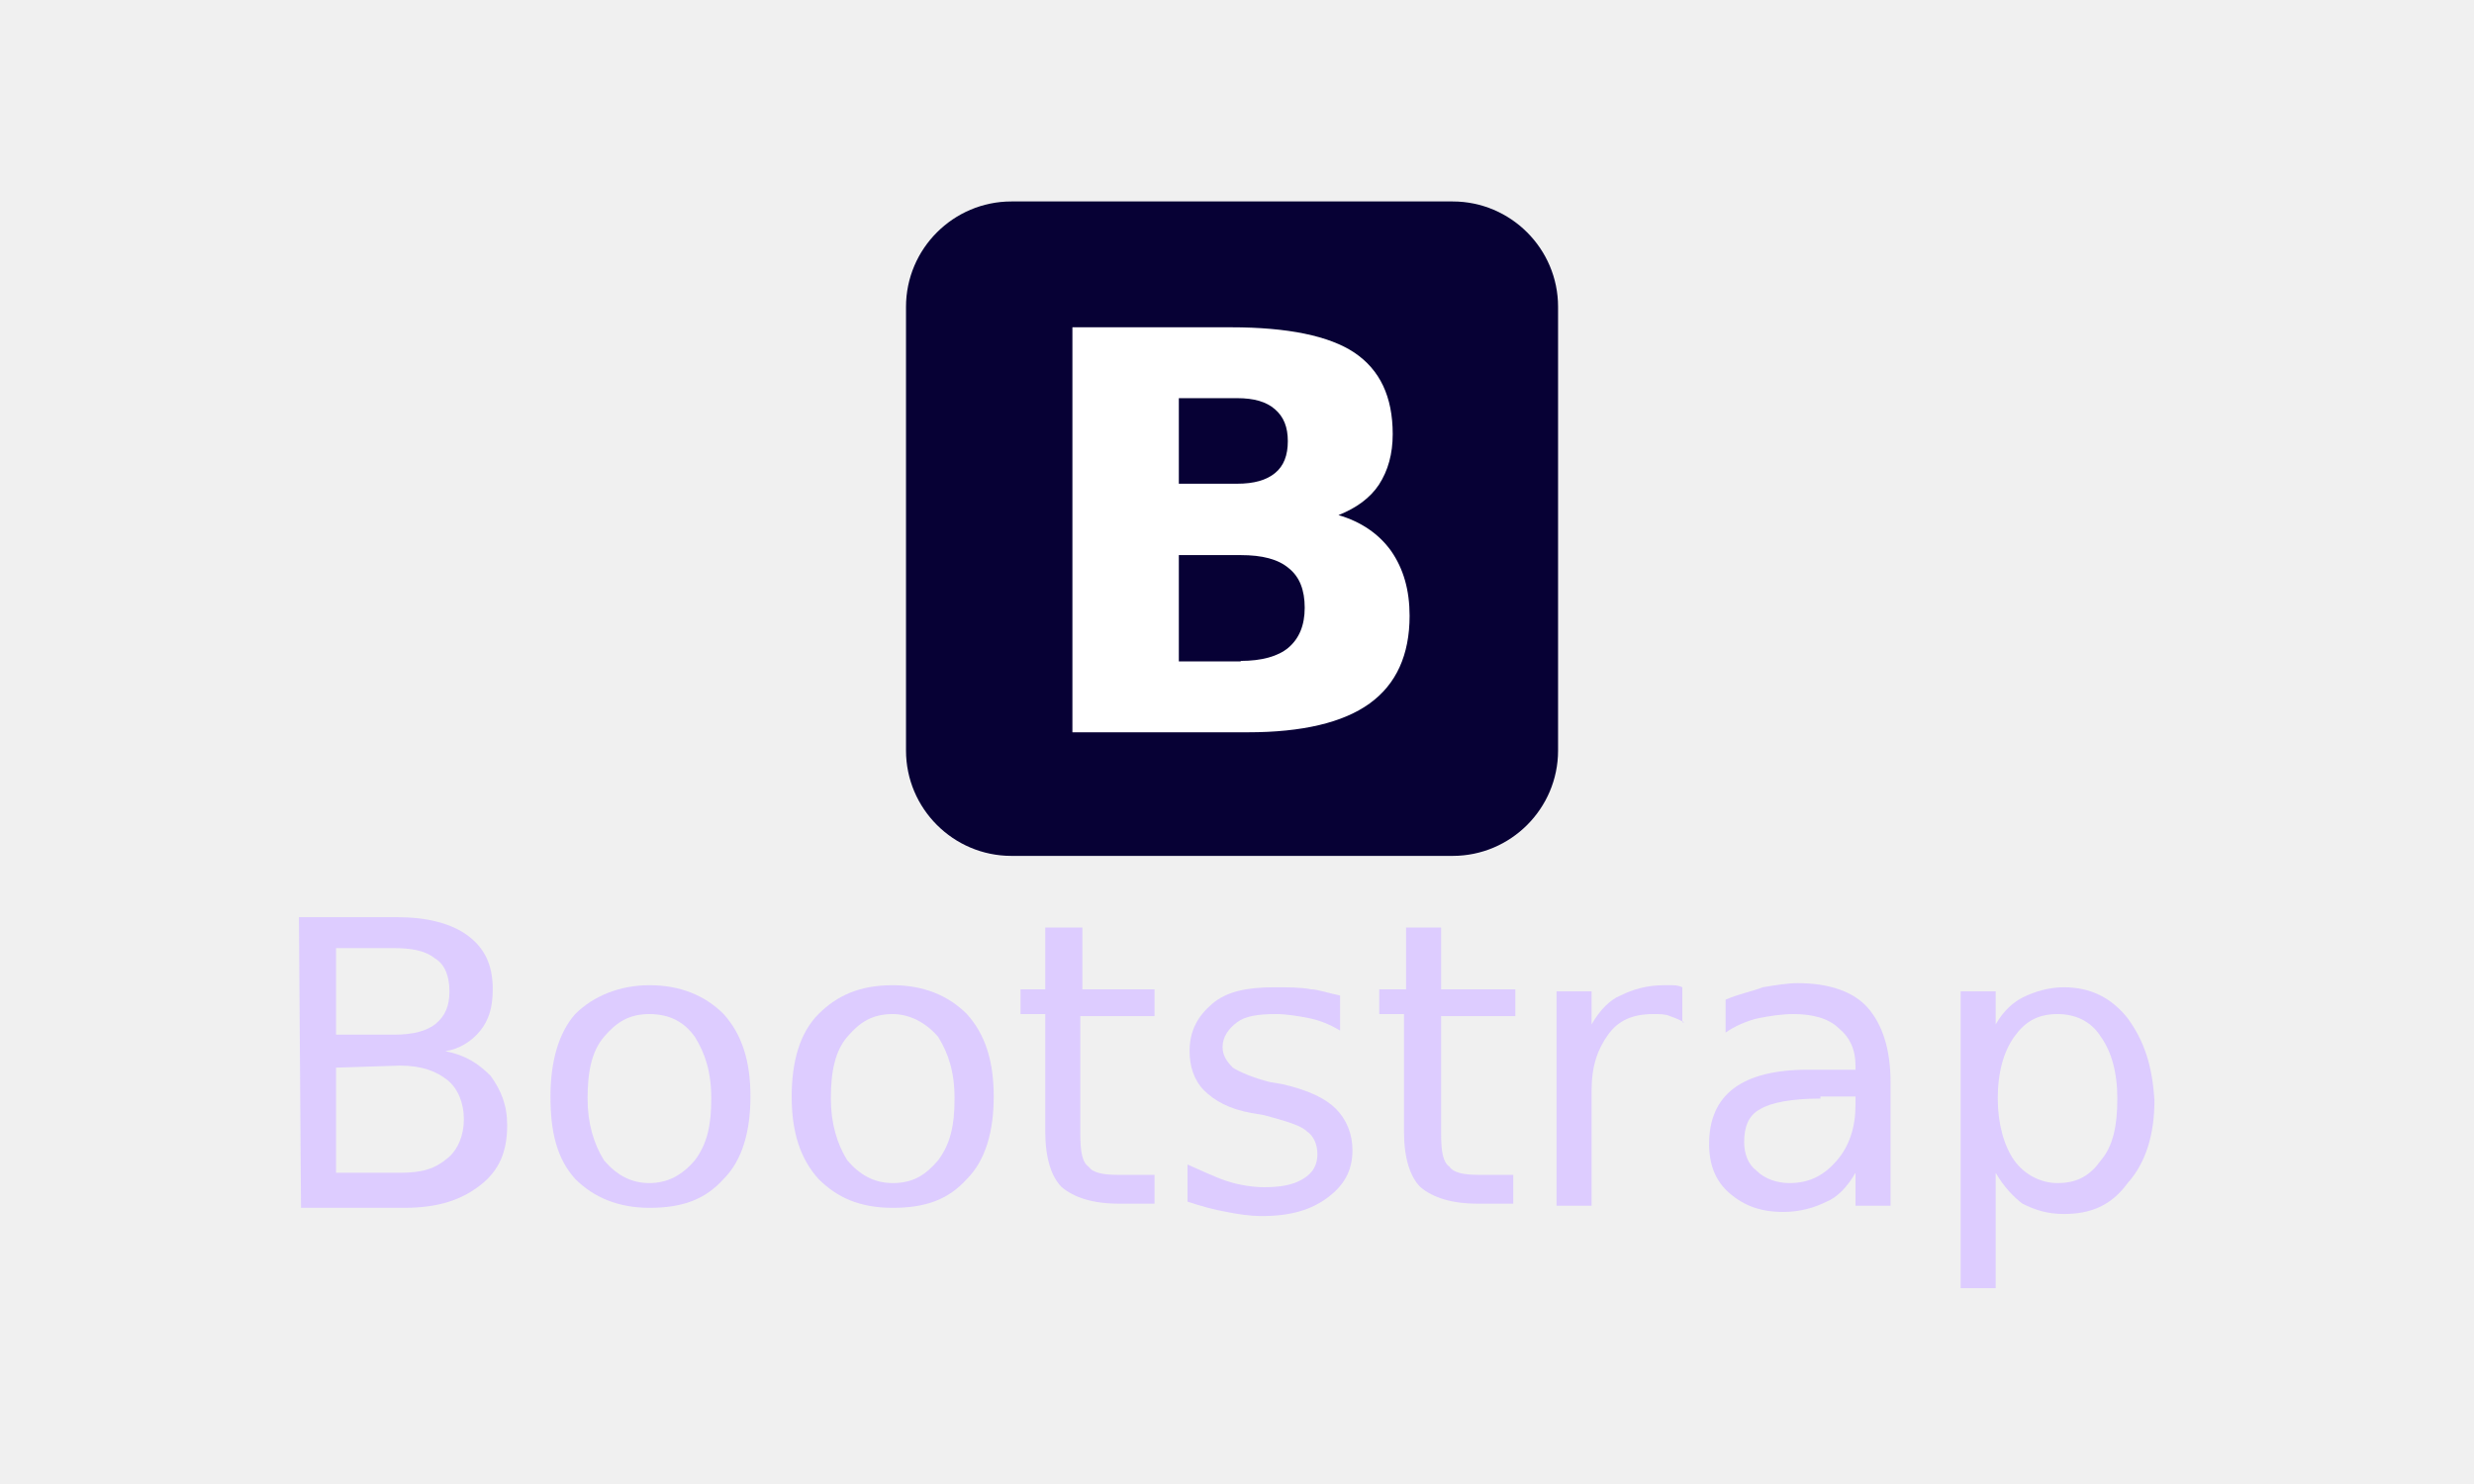
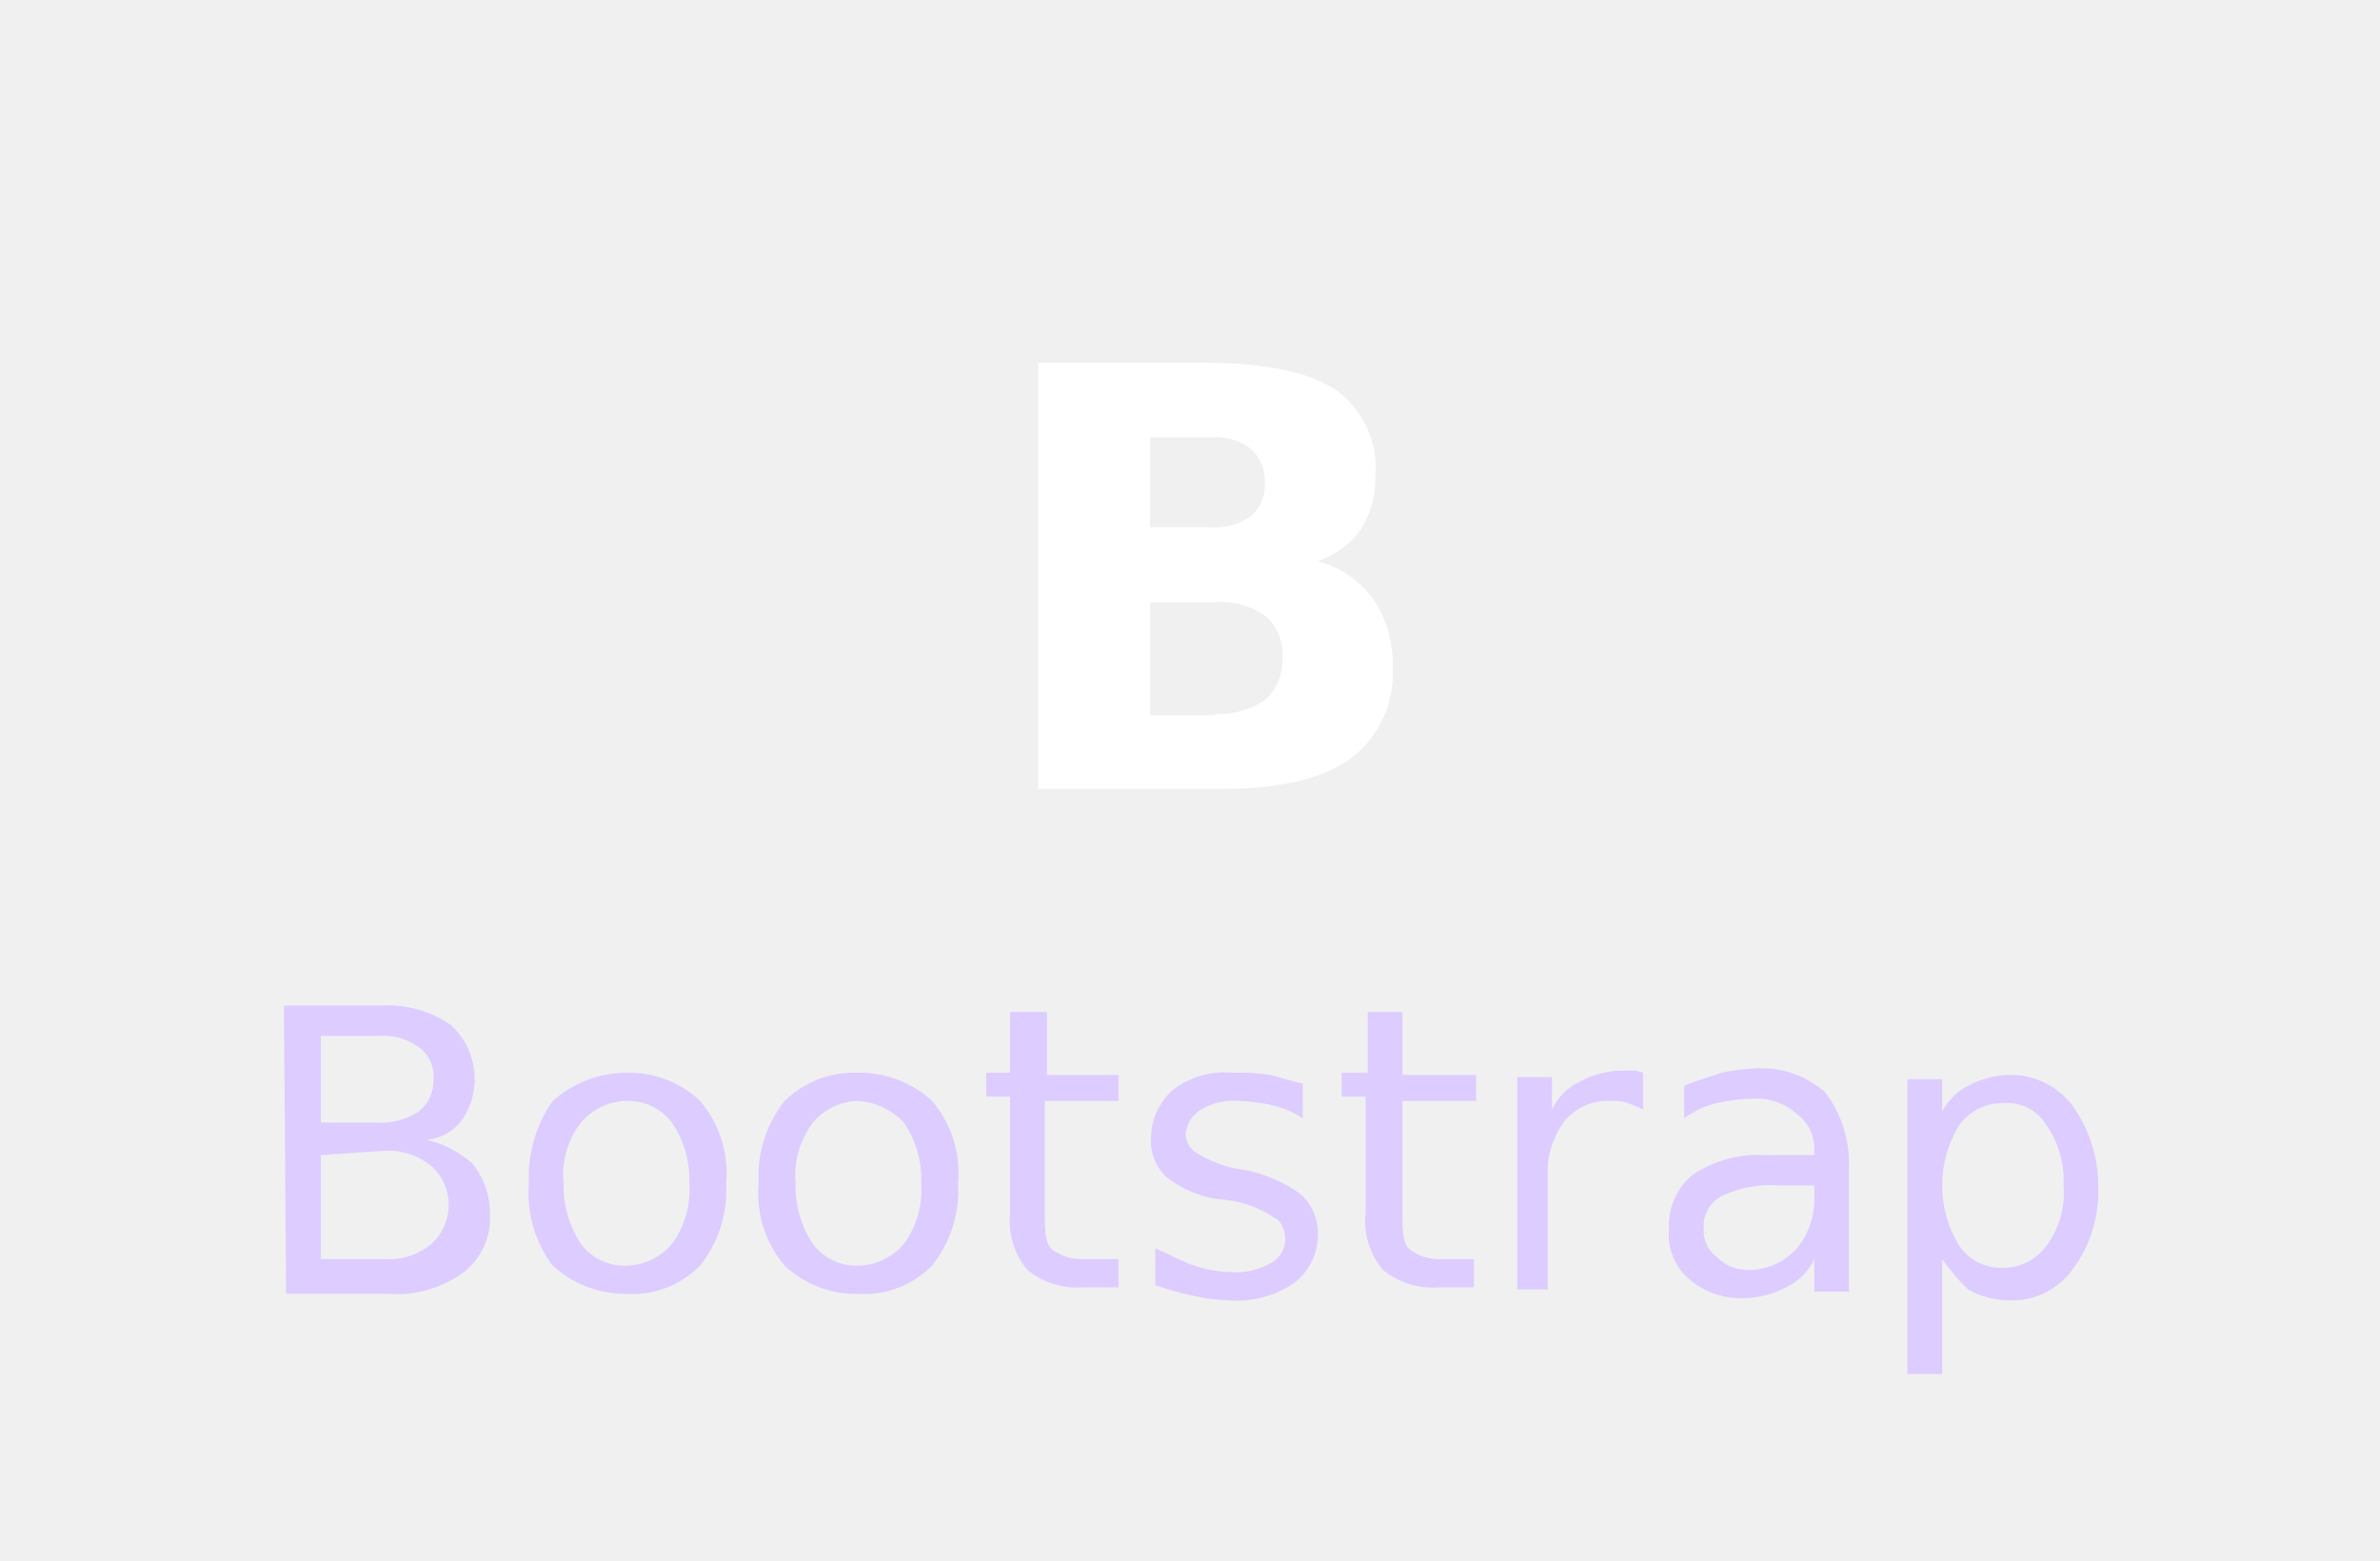
- <svg xmlns="http://www.w3.org/2000/svg" version="1.1" id="svg2" x="0px" y="0px" viewBox="0 0 120 72" style="enable-background:new 0 0 120 72;" xml:space="preserve">
-   <style type="text/css">
- 	.st0{fill:url(#rect3050_1_);}
- 	.st1{fill:#FFFFFF;}
- 	.st2{fill:#DDCCFF;}
- </style>
-   <g id="layer1" transform="matrix(0.2468971,0,0,0.2468971,-19.06248,-101.5515)">
-     <linearGradient id="rect3050_1_" gradientUnits="userSpaceOnUse" x1="-219899.094" y1="204930.422" x2="-219786.328" y2="204815.703" gradientTransform="matrix(3.715941e-03 0 0 3.715941e-03 -3722.373 -5392.814)">
-       <stop offset="0" style="stop-color:#070135" />
-       <stop offset="1" style="stop-color:#612D50" />
+ <svg xmlns="http://www.w3.org/2000/svg" id="svg2" viewBox="0 0 109.8 72">
+   <defs>
+     <linearGradient id="linear-gradient" x1="-11797.7" y1="7241.06" x2="-11775.52" y2="7218.5" gradientTransform="translate(-1432.84 -2150.63) scale(0)" gradientUnits="userSpaceOnUse">
+       <stop offset="0" stop-color="#070135" />
+       <stop offset="1" stop-color="#612d50" />
    </linearGradient>
-     <path id="rect3050" class="st0" d="M275.9,450.9h86.7c11.4,0,20.7,9.3,20.7,20.7v87.2c0,11.4-9.3,20.7-20.7,20.7h-86.7   c-11.4,0-20.7-9.3-20.7-20.7v-87.2C255.2,460.2,264.5,450.9,275.9,450.9z" />
-     <g id="text3836" transform="scale(1.005201,0.9948256)">
-       <path id="path3841" class="st1" d="M318.6,509c3.3,0,5.7-0.7,7.4-2.1c1.7-1.4,2.5-3.5,2.5-6.3    s-0.8-4.8-2.5-6.3s-4.1-2.2-7.4-2.2h-11.4V509H318.6 M319.3,544c4.1,0,7.3-0.9,9.3-2.6c2.1-1.8,3.2-4.4,3.2-7.9s-1-6.1-3.1-7.8    c-2.1-1.8-5.2-2.6-9.4-2.6h-12.1v21h12.1 M338.4,515.2c4.4,1.3,7.9,3.7,10.3,7.1c2.4,3.5,3.6,7.7,3.6,12.8    c0,7.7-2.6,13.5-7.8,17.3c-5.2,3.8-13.2,5.7-23.8,5.7h-34.3v-80h31c11.1,0,19.2,1.7,24.1,5c5,3.4,7.5,8.7,7.5,16.1    c0,3.9-0.9,7.2-2.7,10C344.6,511.8,341.9,513.8,338.4,515.2" />
+   </defs>
+   <g id="layer1">
+     <path id="rect3050" d="M44.93,10.64H66.34a5.12,5.12,0,0,1,5.11,5.11V37.28a5.13,5.13,0,0,1-5.11,5.11H44.93a5.13,5.13,0,0,1-5.11-5.11V15.75A5.12,5.12,0,0,1,44.93,10.64Z" style="fill:url(#linear-gradient)" />
+     <g id="text3836">
+       <path id="path3841" d="M55.89,24.33a2.76,2.76,0,0,0,1.83-.52,1.84,1.84,0,0,0,.63-1.54,1.89,1.89,0,0,0-.63-1.55,2.65,2.65,0,0,0-1.83-.54H53.06v4.15h2.83m.17,8.6a3.64,3.64,0,0,0,2.31-.64,2.41,2.41,0,0,0,.79-1.94,2.29,2.29,0,0,0-.77-1.92,3.52,3.52,0,0,0-2.33-.64h-3V33h3m4.74-7.1a4.67,4.67,0,0,1,2.56,1.75,5.36,5.36,0,0,1,.89,3.14A4.92,4.92,0,0,1,62.32,35c-1.29.93-3.28,1.4-5.91,1.4H47.9V16.74h7.69c2.76,0,4.77.42,6,1.23a4.39,4.39,0,0,1,1.86,4,4.38,4.38,0,0,1-.67,2.46,4,4,0,0,1-2,1.47" style="fill:#fff" />
    </g>
  </g>
-   <path id="path3762" class="st2" d="M16.3,51.8v5.1h3.1c1.1,0,1.7-0.2,2.3-0.7  c0.5-0.4,0.8-1.1,0.8-1.9s-0.3-1.5-0.8-1.9c-0.5-0.4-1.2-0.7-2.3-0.7L16.3,51.8 M16.3,46v4.2h2.8c1,0,1.6-0.2,2-0.5  c0.5-0.4,0.7-0.9,0.7-1.6c0-0.7-0.2-1.3-0.7-1.6c-0.5-0.4-1.2-0.5-2-0.5H16.3 M14.5,44.5h4.8c1.4,0,2.6,0.3,3.4,0.9  c0.8,0.6,1.2,1.4,1.2,2.6c0,0.9-0.2,1.5-0.6,2s-1,0.9-1.7,1c1,0.2,1.6,0.6,2.2,1.2c0.5,0.7,0.8,1.4,0.8,2.4c0,1.3-0.4,2.2-1.3,2.9  c-0.9,0.7-2,1.1-3.7,1.1h-5L14.5,44.5" />
-   <path id="path3764" class="st2" d="M31.5,49.2c-1,0-1.6,0.4-2.2,1.1c-0.6,0.7-0.8,1.7-0.8,3  c0,1.2,0.3,2.2,0.8,3c0.6,0.7,1.3,1.1,2.2,1.1s1.6-0.4,2.2-1.1c0.6-0.8,0.8-1.7,0.8-3c0-1.3-0.3-2.2-0.8-3  C33.2,49.6,32.5,49.2,31.5,49.2 M31.5,47.8c1.5,0,2.7,0.5,3.6,1.4c0.9,1,1.3,2.3,1.3,4c0,1.7-0.4,3.1-1.3,4c-0.9,1-2,1.4-3.6,1.4  c-1.5,0-2.7-0.5-3.6-1.4c-0.9-1-1.2-2.3-1.2-4c0-1.7,0.4-3.1,1.2-4C28.8,48.3,30.1,47.8,31.5,47.8" />
-   <path id="path3766" class="st2" d="M43.3,49.2c-1,0-1.6,0.4-2.2,1.1c-0.6,0.7-0.8,1.7-0.8,3  c0,1.2,0.3,2.2,0.8,3c0.6,0.7,1.3,1.1,2.2,1.1c1,0,1.6-0.4,2.2-1.1c0.6-0.8,0.8-1.7,0.8-3c0-1.3-0.3-2.2-0.8-3  C44.9,49.6,44.1,49.2,43.3,49.2 M43.3,47.8c1.5,0,2.7,0.5,3.6,1.4c0.9,1,1.3,2.3,1.3,4c0,1.7-0.4,3.1-1.3,4c-0.9,1-2,1.4-3.6,1.4  s-2.7-0.5-3.6-1.4c-0.9-1-1.3-2.3-1.3-4c0-1.7,0.4-3.1,1.3-4C40.6,48.3,41.7,47.8,43.3,47.8" />
-   <path id="path3768" class="st2" d="M52.5,45v3H56v1.3h-3.6V55c0,0.9,0.1,1.4,0.4,1.6  c0.2,0.3,0.7,0.4,1.4,0.4H56v1.4h-1.7c-1.3,0-2.2-0.3-2.8-0.8c-0.5-0.5-0.8-1.4-0.8-2.7v-5.7h-1.2V48h1.2v-3H52.5" />
-   <path id="path3770" class="st2" d="M65,48.3V50c-0.5-0.3-1-0.5-1.5-0.6c-0.5-0.1-1.1-0.2-1.6-0.2  c-0.9,0-1.5,0.1-1.9,0.4c-0.4,0.3-0.7,0.7-0.7,1.2c0,0.4,0.2,0.7,0.5,1c0.3,0.2,1,0.5,1.8,0.7l0.6,0.1c1.3,0.3,2.1,0.7,2.6,1.2  c0.5,0.5,0.8,1.2,0.8,2c0,1-0.4,1.7-1.2,2.3c-0.8,0.6-1.8,0.9-3.2,0.9c-0.6,0-1.2-0.1-1.7-0.2c-0.6-0.1-1.3-0.3-1.9-0.5v-1.8  c0.7,0.3,1.3,0.6,1.9,0.8c0.6,0.2,1.3,0.3,1.8,0.3c0.8,0,1.4-0.1,1.9-0.4c0.5-0.3,0.7-0.7,0.7-1.2s-0.2-0.9-0.5-1.1  c-0.3-0.3-1-0.5-2.1-0.8l-0.6-0.1c-1.1-0.2-1.8-0.6-2.3-1.1c-0.5-0.5-0.7-1.2-0.7-1.9c0-1,0.4-1.7,1.1-2.3c0.7-0.6,1.7-0.8,3-0.8  c0.7,0,1.3,0,1.8,0.1C63.9,48,64.5,48.2,65,48.3" />
-   <path id="path3772" class="st2" d="M69.9,45v3h3.6v1.3h-3.6V55c0,0.9,0.1,1.4,0.4,1.6  c0.2,0.3,0.7,0.4,1.4,0.4h1.7v1.4h-1.7c-1.3,0-2.2-0.3-2.8-0.8c-0.5-0.5-0.8-1.4-0.8-2.7v-5.7h-1.2V48h1.3v-3H69.9" />
-   <path id="path3774" class="st2" d="M81.7,49.6c-0.2-0.1-0.4-0.2-0.7-0.3c-0.2-0.1-0.5-0.1-0.8-0.1  c-1,0-1.7,0.3-2.2,1c-0.5,0.7-0.8,1.5-0.8,2.7v5.6h-1.7V48.1h1.7v1.6c0.4-0.7,0.9-1.2,1.4-1.4c0.6-0.3,1.3-0.5,2.1-0.5  c0.1,0,0.3,0,0.4,0s0.3,0,0.5,0.1V49.6" />
-   <path id="path3776" class="st2" d="M88.3,53.3c-1.4,0-2.4,0.2-2.9,0.5c-0.6,0.3-0.8,0.9-0.8,1.6  c0,0.6,0.2,1.1,0.6,1.4c0.4,0.4,1,0.6,1.6,0.6c1,0,1.7-0.4,2.3-1.1c0.6-0.7,0.9-1.6,0.9-2.7v-0.4H88.3 M91.7,52.5v6H90v-1.6  c-0.4,0.7-0.9,1.2-1.4,1.4c-0.6,0.3-1.3,0.5-2.1,0.5c-1.1,0-1.9-0.3-2.6-0.9c-0.7-0.6-1-1.4-1-2.4c0-1.2,0.4-2.1,1.2-2.7  c0.8-0.6,2-0.9,3.6-0.9H90v-0.2c0-0.8-0.3-1.4-0.8-1.8c-0.5-0.5-1.3-0.7-2.2-0.7c-0.6,0-1.2,0.1-1.7,0.2s-1.2,0.4-1.6,0.7v-1.6  c0.7-0.3,1.3-0.4,1.8-0.6c0.6-0.1,1.2-0.2,1.7-0.2c1.5,0,2.7,0.4,3.4,1.2C91.3,49.7,91.7,50.9,91.7,52.5" />
-   <path id="path3778" class="st2" d="M96.8,56.9v5.6h-1.7V48.1h1.7v1.6c0.4-0.7,0.9-1.1,1.3-1.3  c0.6-0.3,1.3-0.5,2-0.5c1.3,0,2.3,0.5,3.1,1.5c0.8,1.1,1.2,2.3,1.3,4c0,1.6-0.4,3-1.3,4c-0.8,1.1-1.8,1.5-3.1,1.5  c-0.8,0-1.4-0.2-2-0.5C97.7,58.1,97.2,57.6,96.8,56.9 M102.7,53.3c0-1.3-0.3-2.3-0.8-3c-0.5-0.8-1.3-1.1-2.1-1.1  c-1,0-1.6,0.4-2.1,1.1c-0.5,0.7-0.8,1.7-0.8,3c0,1.2,0.3,2.3,0.8,3c0.5,0.7,1.3,1.1,2.1,1.1c1,0,1.6-0.4,2.1-1.1  C102.5,55.6,102.7,54.6,102.7,53.3" />
+   <path id="path3762" d="M14.8,53.3v4.8h2.9a3.07,3.07,0,0,0,2.2-.7,2.42,2.42,0,0,0,0-3.6,3.2,3.2,0,0,0-2.2-.7l-2.9.2m0-5.5v4h2.6a3.09,3.09,0,0,0,1.9-.5,1.8,1.8,0,0,0,.7-1.5,1.68,1.68,0,0,0-.7-1.5,2.85,2.85,0,0,0-1.9-.5H14.8m-1.7-1.4h4.5a5.07,5.07,0,0,1,3.2.9,3.36,3.36,0,0,1,.5,4.4,2.36,2.36,0,0,1-1.6.9,4.69,4.69,0,0,1,2.1,1.1,3.57,3.57,0,0,1,.8,2.3,3.16,3.16,0,0,1-1.2,2.7,5.22,5.22,0,0,1-3.5,1H13.2l-.1-13.3" style="fill:#dcf" />
+   <path id="path3764" d="M28.9,50.8a2.81,2.81,0,0,0-2.1,1,3.91,3.91,0,0,0-.8,2.8,4.88,4.88,0,0,0,.8,2.8,2.51,2.51,0,0,0,2.1,1,2.81,2.81,0,0,0,2.1-1,4.23,4.23,0,0,0,.8-2.8,4.65,4.65,0,0,0-.8-2.8,2.52,2.52,0,0,0-2.1-1m0-1.3a4.76,4.76,0,0,1,3.4,1.3,5.13,5.13,0,0,1,1.2,3.8,5.59,5.59,0,0,1-1.2,3.8,4.38,4.38,0,0,1-3.4,1.3,4.94,4.94,0,0,1-3.4-1.3,5.56,5.56,0,0,1-1.1-3.8,6.13,6.13,0,0,1,1.1-3.8,5.13,5.13,0,0,1,3.4-1.3" style="fill:#dcf" />
+   <path id="path3766" d="M39.6,50.8a2.81,2.81,0,0,0-2.1,1,4.07,4.07,0,0,0-.8,2.8,4.88,4.88,0,0,0,.8,2.8,2.51,2.51,0,0,0,2.1,1,2.81,2.81,0,0,0,2.1-1,4.23,4.23,0,0,0,.8-2.8,4.65,4.65,0,0,0-.8-2.8,3.19,3.19,0,0,0-2.1-1m0-1.3A4.94,4.94,0,0,1,43,50.8a5.13,5.13,0,0,1,1.2,3.8A5.59,5.59,0,0,1,43,58.4a4.38,4.38,0,0,1-3.4,1.3,4.76,4.76,0,0,1-3.4-1.3A5.13,5.13,0,0,1,35,54.6a5.59,5.59,0,0,1,1.2-3.8,4.59,4.59,0,0,1,3.4-1.3" style="fill:#dcf" />
+   <path id="path3768" d="M48.3,46.8v2.8h3.3v1.2H48.2v5.4c0,.9.1,1.3.4,1.5s.7.4,1.3.4h1.7v1.3H50a3.67,3.67,0,0,1-2.6-.8,3.5,3.5,0,0,1-.8-2.6V50.6H45.5V49.5h1.1V46.7h1.7" style="fill:#dcf" />
+   <path id="path3770" d="M60.1,50v1.6a4.24,4.24,0,0,0-1.4-.6,7.72,7.72,0,0,0-1.5-.2,3,3,0,0,0-1.8.4,1.51,1.51,0,0,0-.7,1.1,1.05,1.05,0,0,0,.5.9,5.75,5.75,0,0,0,1.7.7l.6.1A6.55,6.55,0,0,1,60,55.1a2.41,2.41,0,0,1,.8,1.9,2.79,2.79,0,0,1-1.1,2.2,4.64,4.64,0,0,1-3,.8,7.77,7.77,0,0,1-1.6-.2,12.09,12.09,0,0,1-1.8-.5V57.6c.7.3,1.2.6,1.8.8a5.55,5.55,0,0,0,1.7.3,3.21,3.21,0,0,0,1.8-.4,1.27,1.27,0,0,0,.7-1.1c0-.4-.2-.9-.5-1a4.92,4.92,0,0,0-2-.8l-.8-.1a5,5,0,0,1-2.2-1,2.27,2.27,0,0,1-.7-1.8,3,3,0,0,1,1-2.2,3.91,3.91,0,0,1,2.8-.8,8.62,8.62,0,0,1,1.7.1c.4.1,1,.3,1.5.4" style="fill:#dcf" />
+   <path id="path3772" d="M64.7,46.8v2.8h3.4v1.2H64.7v5.4c0,.9.1,1.3.4,1.5s.7.4,1.3.4H68v1.3H66.4a3.67,3.67,0,0,1-2.6-.8A3.5,3.5,0,0,1,63,56V50.6H61.9V49.5h1.2V46.7h1.6" style="fill:#dcf" />
+   <path id="path3774" d="M75.8,51.2a4.88,4.88,0,0,0-.7-.3,2,2,0,0,0-.8-.1,2.58,2.58,0,0,0-2.1.9,3.94,3.94,0,0,0-.8,2.5v5.3H70V49.7h1.6v1.5a2.7,2.7,0,0,1,1.3-1.3,4.23,4.23,0,0,1,2-.5h.4a1.09,1.09,0,0,1,.5.1v1.7" style="fill:#dcf" />
+   <path id="path3776" d="M82.1,54.7a5.29,5.29,0,0,0-2.7.5,1.56,1.56,0,0,0-.8,1.5,1.49,1.49,0,0,0,.6,1.3,2,2,0,0,0,1.5.6,3,3,0,0,0,2.2-1,3.59,3.59,0,0,0,.8-2.5v-.4H82.1m3.2-.8v5.7H83.7V58.1a2.7,2.7,0,0,1-1.3,1.3,4.23,4.23,0,0,1-2,.5,3.66,3.66,0,0,1-2.5-.9,2.7,2.7,0,0,1-.9-2.3,3,3,0,0,1,1.1-2.5,5.51,5.51,0,0,1,3.4-.9h2.2v-.2a2,2,0,0,0-.8-1.7,2.82,2.82,0,0,0-2.1-.7,7.77,7.77,0,0,0-1.6.2,4.13,4.13,0,0,0-1.5.7V50.1c.7-.3,1.2-.4,1.7-.6a10,10,0,0,1,1.6-.2,4.42,4.42,0,0,1,3.2,1.1,5.42,5.42,0,0,1,1.1,3.5" style="fill:#dcf" />
+   <path id="path3778" d="M89.6,58.1v5.3H88V49.8h1.6v1.5a2.72,2.72,0,0,1,1.2-1.2,4.14,4.14,0,0,1,1.9-.5A3.56,3.56,0,0,1,95.6,51a6.37,6.37,0,0,1,1.2,3.8,6,6,0,0,1-1.2,3.8A3.42,3.42,0,0,1,92.7,60a3.83,3.83,0,0,1-1.9-.5,9.39,9.39,0,0,1-1.2-1.4m5.6-3.4a4.45,4.45,0,0,0-.8-2.8,2.12,2.12,0,0,0-2-1,2.46,2.46,0,0,0-2,1,5.3,5.3,0,0,0,0,5.6,2.33,2.33,0,0,0,2,1,2.46,2.46,0,0,0,2-1,4.07,4.07,0,0,0,.8-2.8" style="fill:#dcf" />
</svg>
